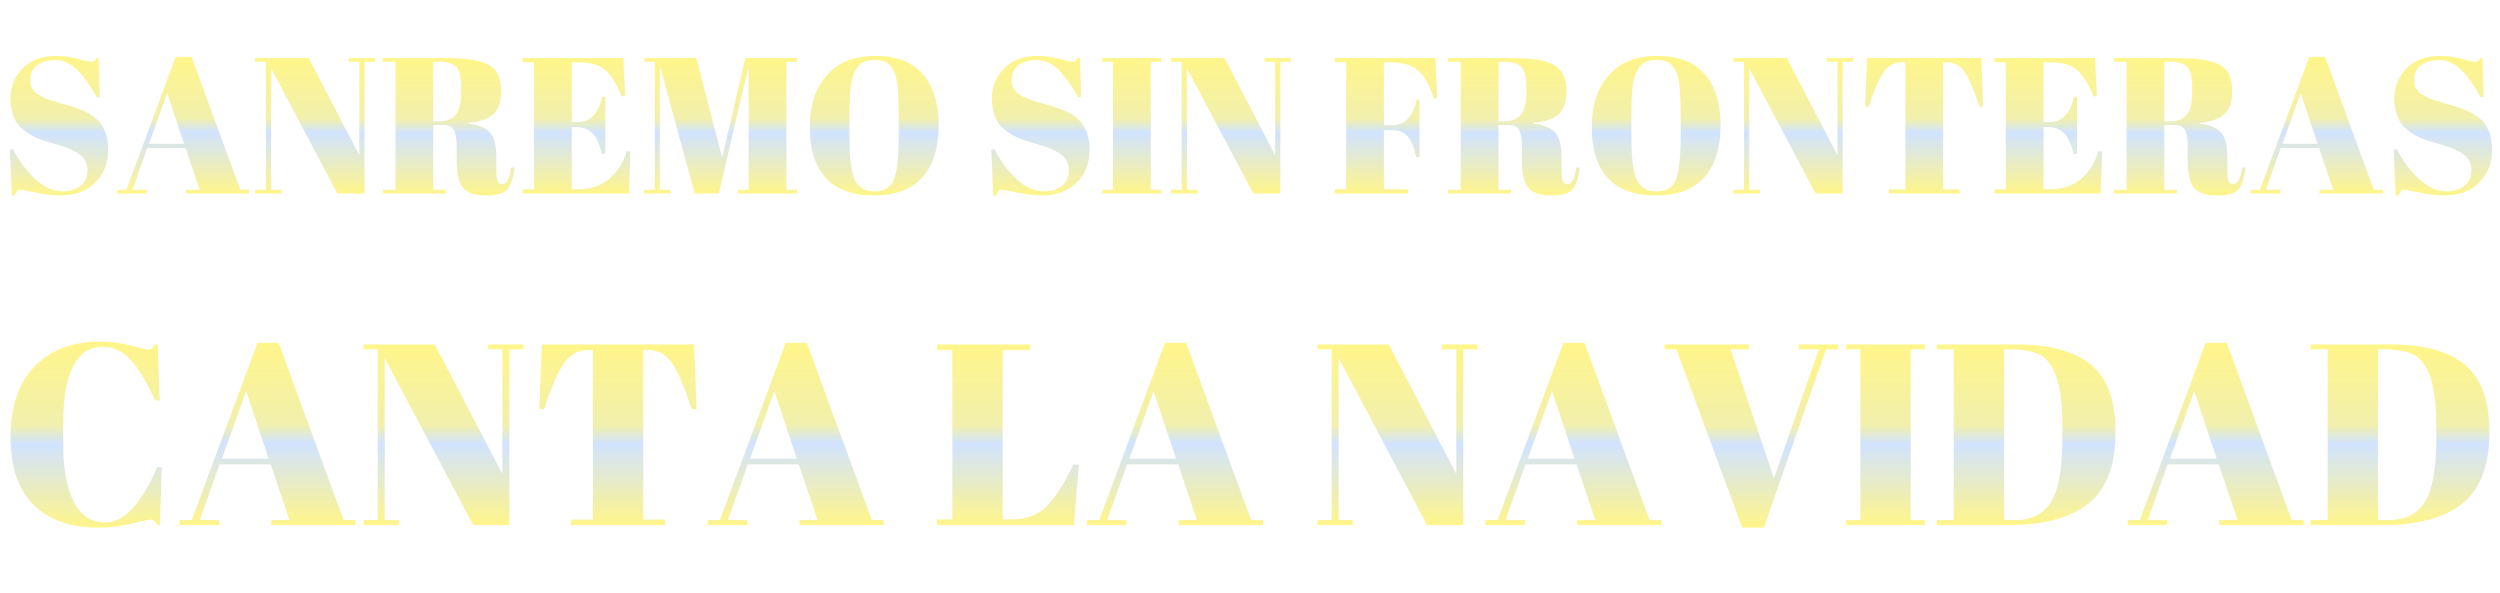
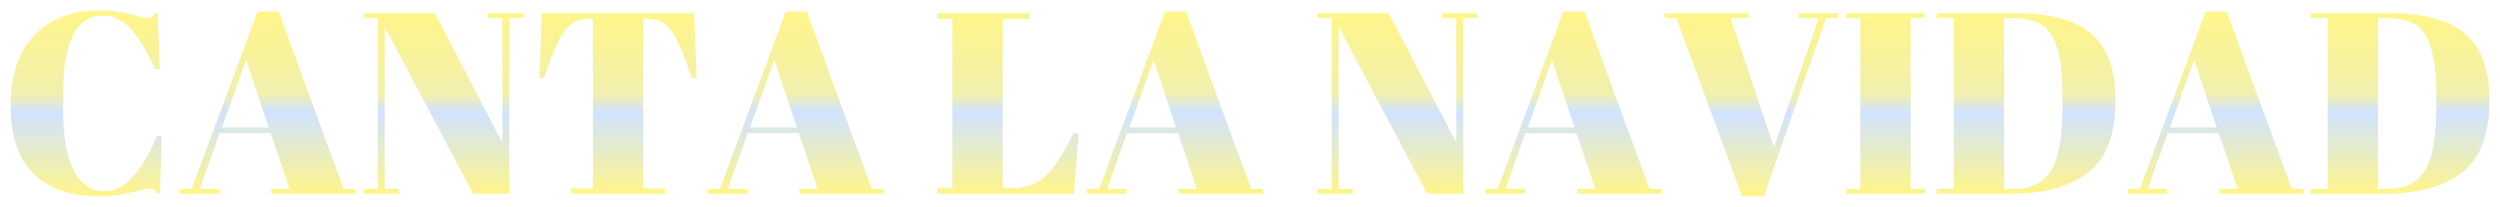
- <svg xmlns="http://www.w3.org/2000/svg" xmlns:xlink="http://www.w3.org/1999/xlink" viewBox="0 0 2000 473.71" role="img" aria-label="SANREMO SIN FRONTERAS CANTA LA NAVIDAD" fill="url(#iceGrad)" fill-rule="nonzero">
+ <svg xmlns="http://www.w3.org/2000/svg" xmlns:xlink="http://www.w3.org/1999/xlink" viewBox="0 265 2000 165" role="img" aria-label="CANTA LA NAVIDAD" fill="url(#iceGrad)" fill-rule="nonzero">
  <defs>
    <linearGradient id="iceGrad" x1="0" y1="0" x2="0" y2="1">
      <stop offset="0" stop-color="#fff58a" />
      <stop offset=".45" stop-color="#f1f0ad" />
      <stop offset=".55" stop-color="#d1e3ff" />
      <stop offset="1" stop-color="#fff58a" />
    </linearGradient>
    <path id="gS" d="M325 -11Q375 -11 414 -38Q452 -65 452 -120Q452 -174 410 -203Q369 -232 292 -254Q216 -275 182 -291Q147 -307 116 -333Q54 -385 54 -494Q54 -583 118 -647Q181 -711 291 -711Q344 -711 402 -696Q459 -680 473 -680Q487 -680 498 -700H509L516 -498H500Q452 -585 400 -638Q347 -690 286 -690Q224 -690 190 -662Q156 -633 156 -586Q156 -538 196 -512Q237 -487 296 -471Q355 -455 374 -449Q392 -443 420 -432Q447 -422 464 -410Q482 -399 502 -382Q521 -364 532 -343Q559 -295 559 -229Q559 -121 492 -56Q424 10 314 10Q257 10 184 -5Q110 -20 102 -20Q88 -20 75 10H61L51 -228H68Q112 -141 180 -76Q249 -11 325 -11Z" />
    <path id="gA" d="M432 -19 359 -235H161L84 -19H159V0H6V-19H53L308 -706H390L642 -19H688V0H361V-19ZM264 -519 170 -257H351Z" />
    <path id="gN" d="M590 -681V0H450L107 -647V-19H162V0H25V-19H80V-681H25V-700H301L563 -198V-681H508V-700H645V-681Z" />
    <path id="gR" d="M328 -354H275V-19H340V0H15V-19H80V-681H15V-700H317Q447 -700 502 -686Q556 -673 578 -654Q626 -615 626 -530Q626 -445 584 -408Q542 -372 456 -365V-362Q537 -351 569 -314Q601 -277 601 -190V-137Q601 -85 606 -67Q612 -49 630 -49Q648 -49 658 -66Q669 -82 678 -135L695 -133Q684 -48 656 -19Q629 10 547 10Q465 10 430 -28Q396 -67 396 -173V-246Q396 -302 382 -328Q367 -354 328 -354ZM275 -681V-373H307Q364 -373 392 -408Q419 -443 419 -522V-551Q419 -630 392 -656Q366 -681 308 -681Z" />
    <path id="gE" d="M21 -700H541L551 -502H533Q491 -603 445 -640Q399 -678 310 -678H275V-369H309Q356 -369 388 -404Q420 -440 433 -500H448V-204H431Q413 -279 382 -311Q352 -343 299 -343H275V-22H313Q405 -22 470 -77Q534 -132 558 -218H578L570 0H21V-22H80V-678H21Z" />
    <path id="gM" d="M548 -700H815V-681H760V-19H815V0H510V-19H565V-644H561L411 0H286L110 -647H106V-19H161V0H25V-19H80V-681H25V-700H295L428 -185Z" />
    <path id="gO" d="M501 -309V-383Q501 -566 483 -614Q463 -669 426 -682Q405 -690 375 -690Q345 -690 324 -682Q302 -674 288 -654Q274 -634 266 -612Q257 -590 252 -550Q246 -492 246 -379V-307Q246 -185 256 -134Q265 -82 279 -60Q310 -11 375 -11Q454 -11 478 -78Q501 -144 501 -309ZM373 10Q206 10 124 -80Q41 -171 41 -342Q41 -514 130 -612Q218 -711 380 -711Q542 -711 624 -618Q707 -524 707 -352Q707 -180 624 -85Q540 10 373 10Z" />
    <path id="gI" d="M25 -700H330V-681H275V-19H330V0H25V-19H80V-681H25Z" />
    <path id="gF" d="M21 -700H541L551 -492H533Q496 -600 448 -639Q399 -678 303 -678H275V-353H320Q368 -353 400 -388Q432 -423 444 -484H459V-188H442Q426 -263 398 -295Q369 -327 320 -327H275V-22H399V0H21V-22H80V-678H21Z" />
    <path id="gT" d="M636 -700 646 -449H627Q583 -582 549 -630Q515 -679 451 -679H439V-21H524V0H159V-21H244V-679H231Q167 -679 132 -628Q97 -578 55 -449H36L46 -700Z" />
    <path id="gC" d="M400 -691Q245 -691 245 -392V-313Q245 -171 286 -90Q327 -10 407 -10Q517 -10 609 -224H627L620 -1H609Q603 -12 598 -16Q593 -21 584 -21Q574 -21 511 -6Q448 10 383 10Q220 10 130 -78Q41 -166 41 -342Q41 -519 134 -615Q228 -711 386 -711Q447 -711 506 -696Q564 -680 574 -680Q584 -680 589 -684Q594 -689 600 -700H611L619 -483H601Q556 -584 508 -638Q461 -691 400 -691Z" />
    <path id="gL" d="M21 -700H381V-678H275V-22H311Q396 -22 446 -74Q497 -126 549 -234H570L551 0H21V-22H80V-678H21Z" />
    <path id="gV" d="M430 -181 604 -681H526V-700H679V-681H632L391 10H307L52 -681H6V-700H333V-681H262Z" />
    <path id="gD" d="M714 -362Q714 -156 598 -75Q491 0 304 0H21V-19H87V-681H21V-700H330Q522 -700 618 -622Q714 -543 714 -362ZM282 -19H320Q421 -19 464 -90Q508 -162 508 -330V-388Q508 -613 422 -659Q381 -681 306 -681H282Z" />
  </defs>
-   <g transform="matrix(0.154799 0 0 0.154799 0 154.80)">
-     <use href="#gS" xlink:href="#gS" />
-     <use href="#gA" xlink:href="#gA" x="600" />
-     <use href="#gN" xlink:href="#gN" x="1294" />
-     <use href="#gR" xlink:href="#gR" x="1964" />
-     <use href="#gE" xlink:href="#gE" x="2680" />
-     <use href="#gM" xlink:href="#gM" x="3304" />
-     <use href="#gO" xlink:href="#gO" x="4144" />
-     <use href="#gS" xlink:href="#gS" x="5072" />
-     <use href="#gI" xlink:href="#gI" x="5672" />
-     <use href="#gN" xlink:href="#gN" x="6027" />
-     <use href="#gF" xlink:href="#gF" x="6877" />
-     <use href="#gR" xlink:href="#gR" x="7469" />
-     <use href="#gO" xlink:href="#gO" x="8185" />
-     <use href="#gN" xlink:href="#gN" x="8933" />
-     <use href="#gT" xlink:href="#gT" x="9603" />
-     <use href="#gE" xlink:href="#gE" x="10286" />
-     <use href="#gR" xlink:href="#gR" x="10910" />
-     <use href="#gA" xlink:href="#gA" x="11626" />
-     <use href="#gS" xlink:href="#gS" x="12320" />
-   </g>
  <g transform="matrix(0.20642 0 0 0.20642 0 420.04)">
    <use href="#gC" xlink:href="#gC" />
    <use href="#gA" xlink:href="#gA" x="690" />
    <use href="#gN" xlink:href="#gN" x="1384" />
    <use href="#gT" xlink:href="#gT" x="2054" />
    <use href="#gA" xlink:href="#gA" x="2737" />
    <use href="#gL" xlink:href="#gL" x="3611" />
    <use href="#gA" xlink:href="#gA" x="4207" />
    <use href="#gN" xlink:href="#gN" x="5081" />
    <use href="#gA" xlink:href="#gA" x="5751" />
    <use href="#gV" xlink:href="#gV" x="6445" />
    <use href="#gI" xlink:href="#gI" x="7130" />
    <use href="#gD" xlink:href="#gD" x="7485" />
    <use href="#gA" xlink:href="#gA" x="8240" />
    <use href="#gD" xlink:href="#gD" x="8934" />
  </g>
</svg>
